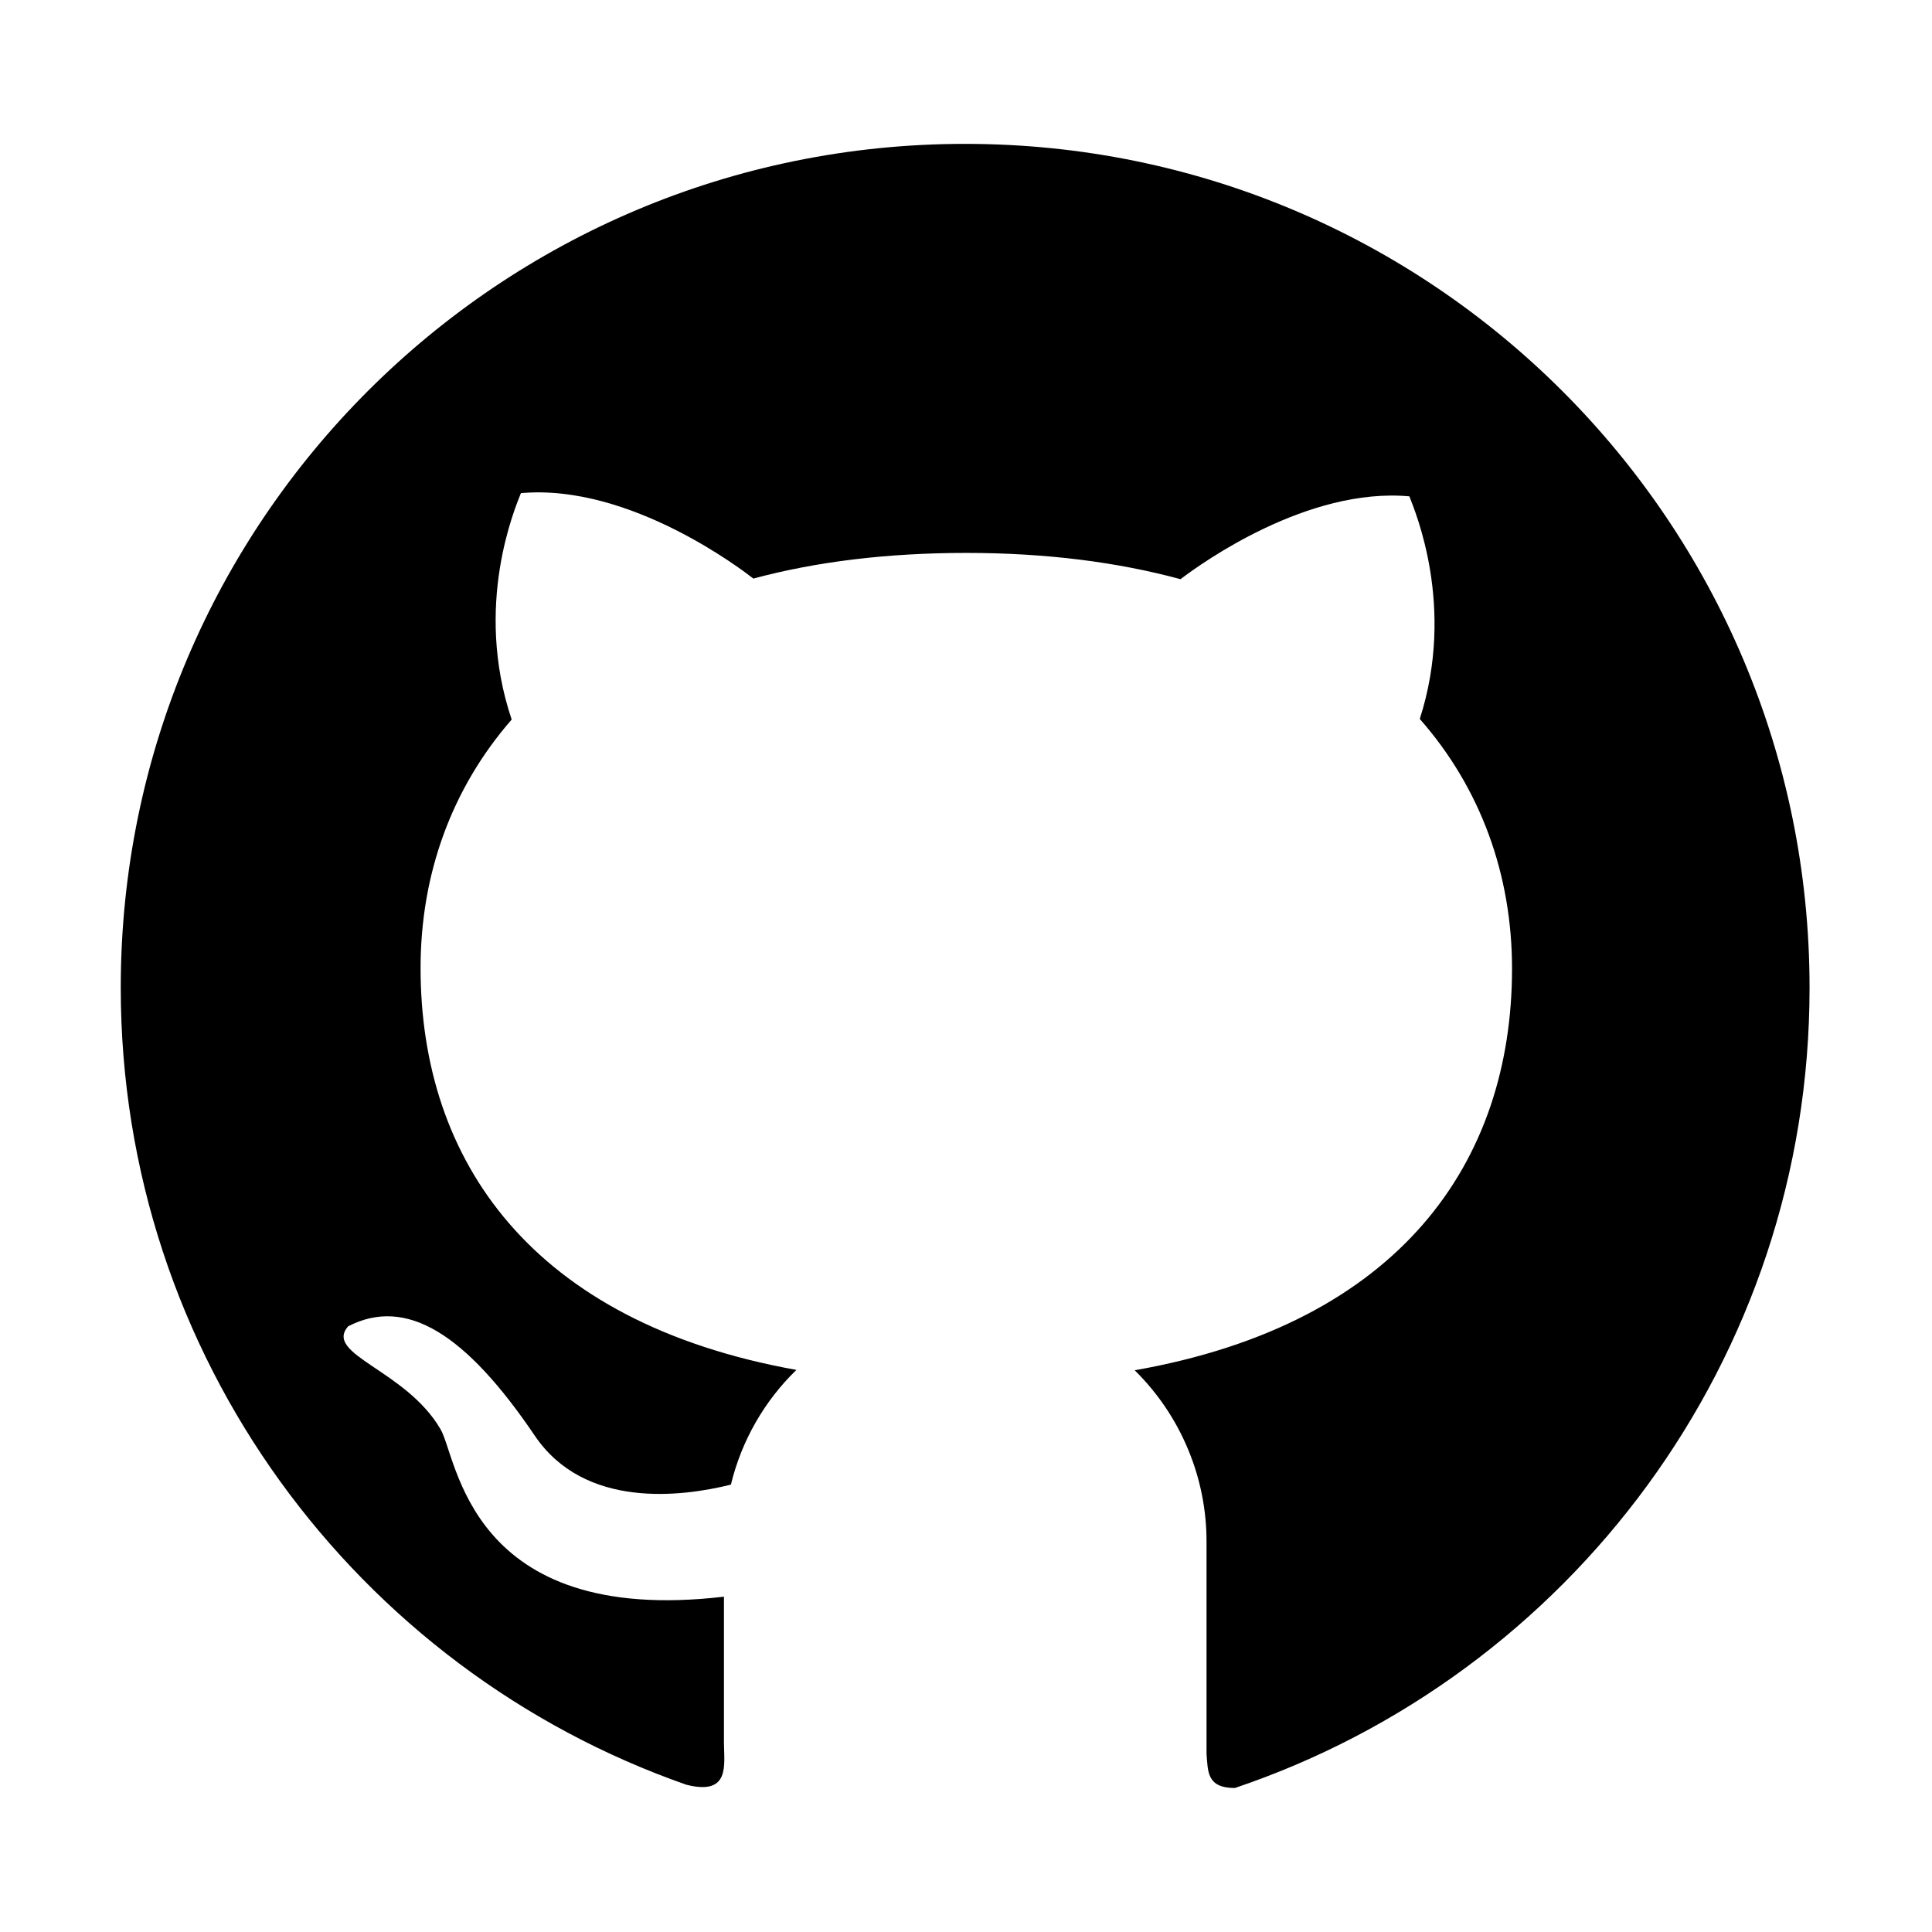
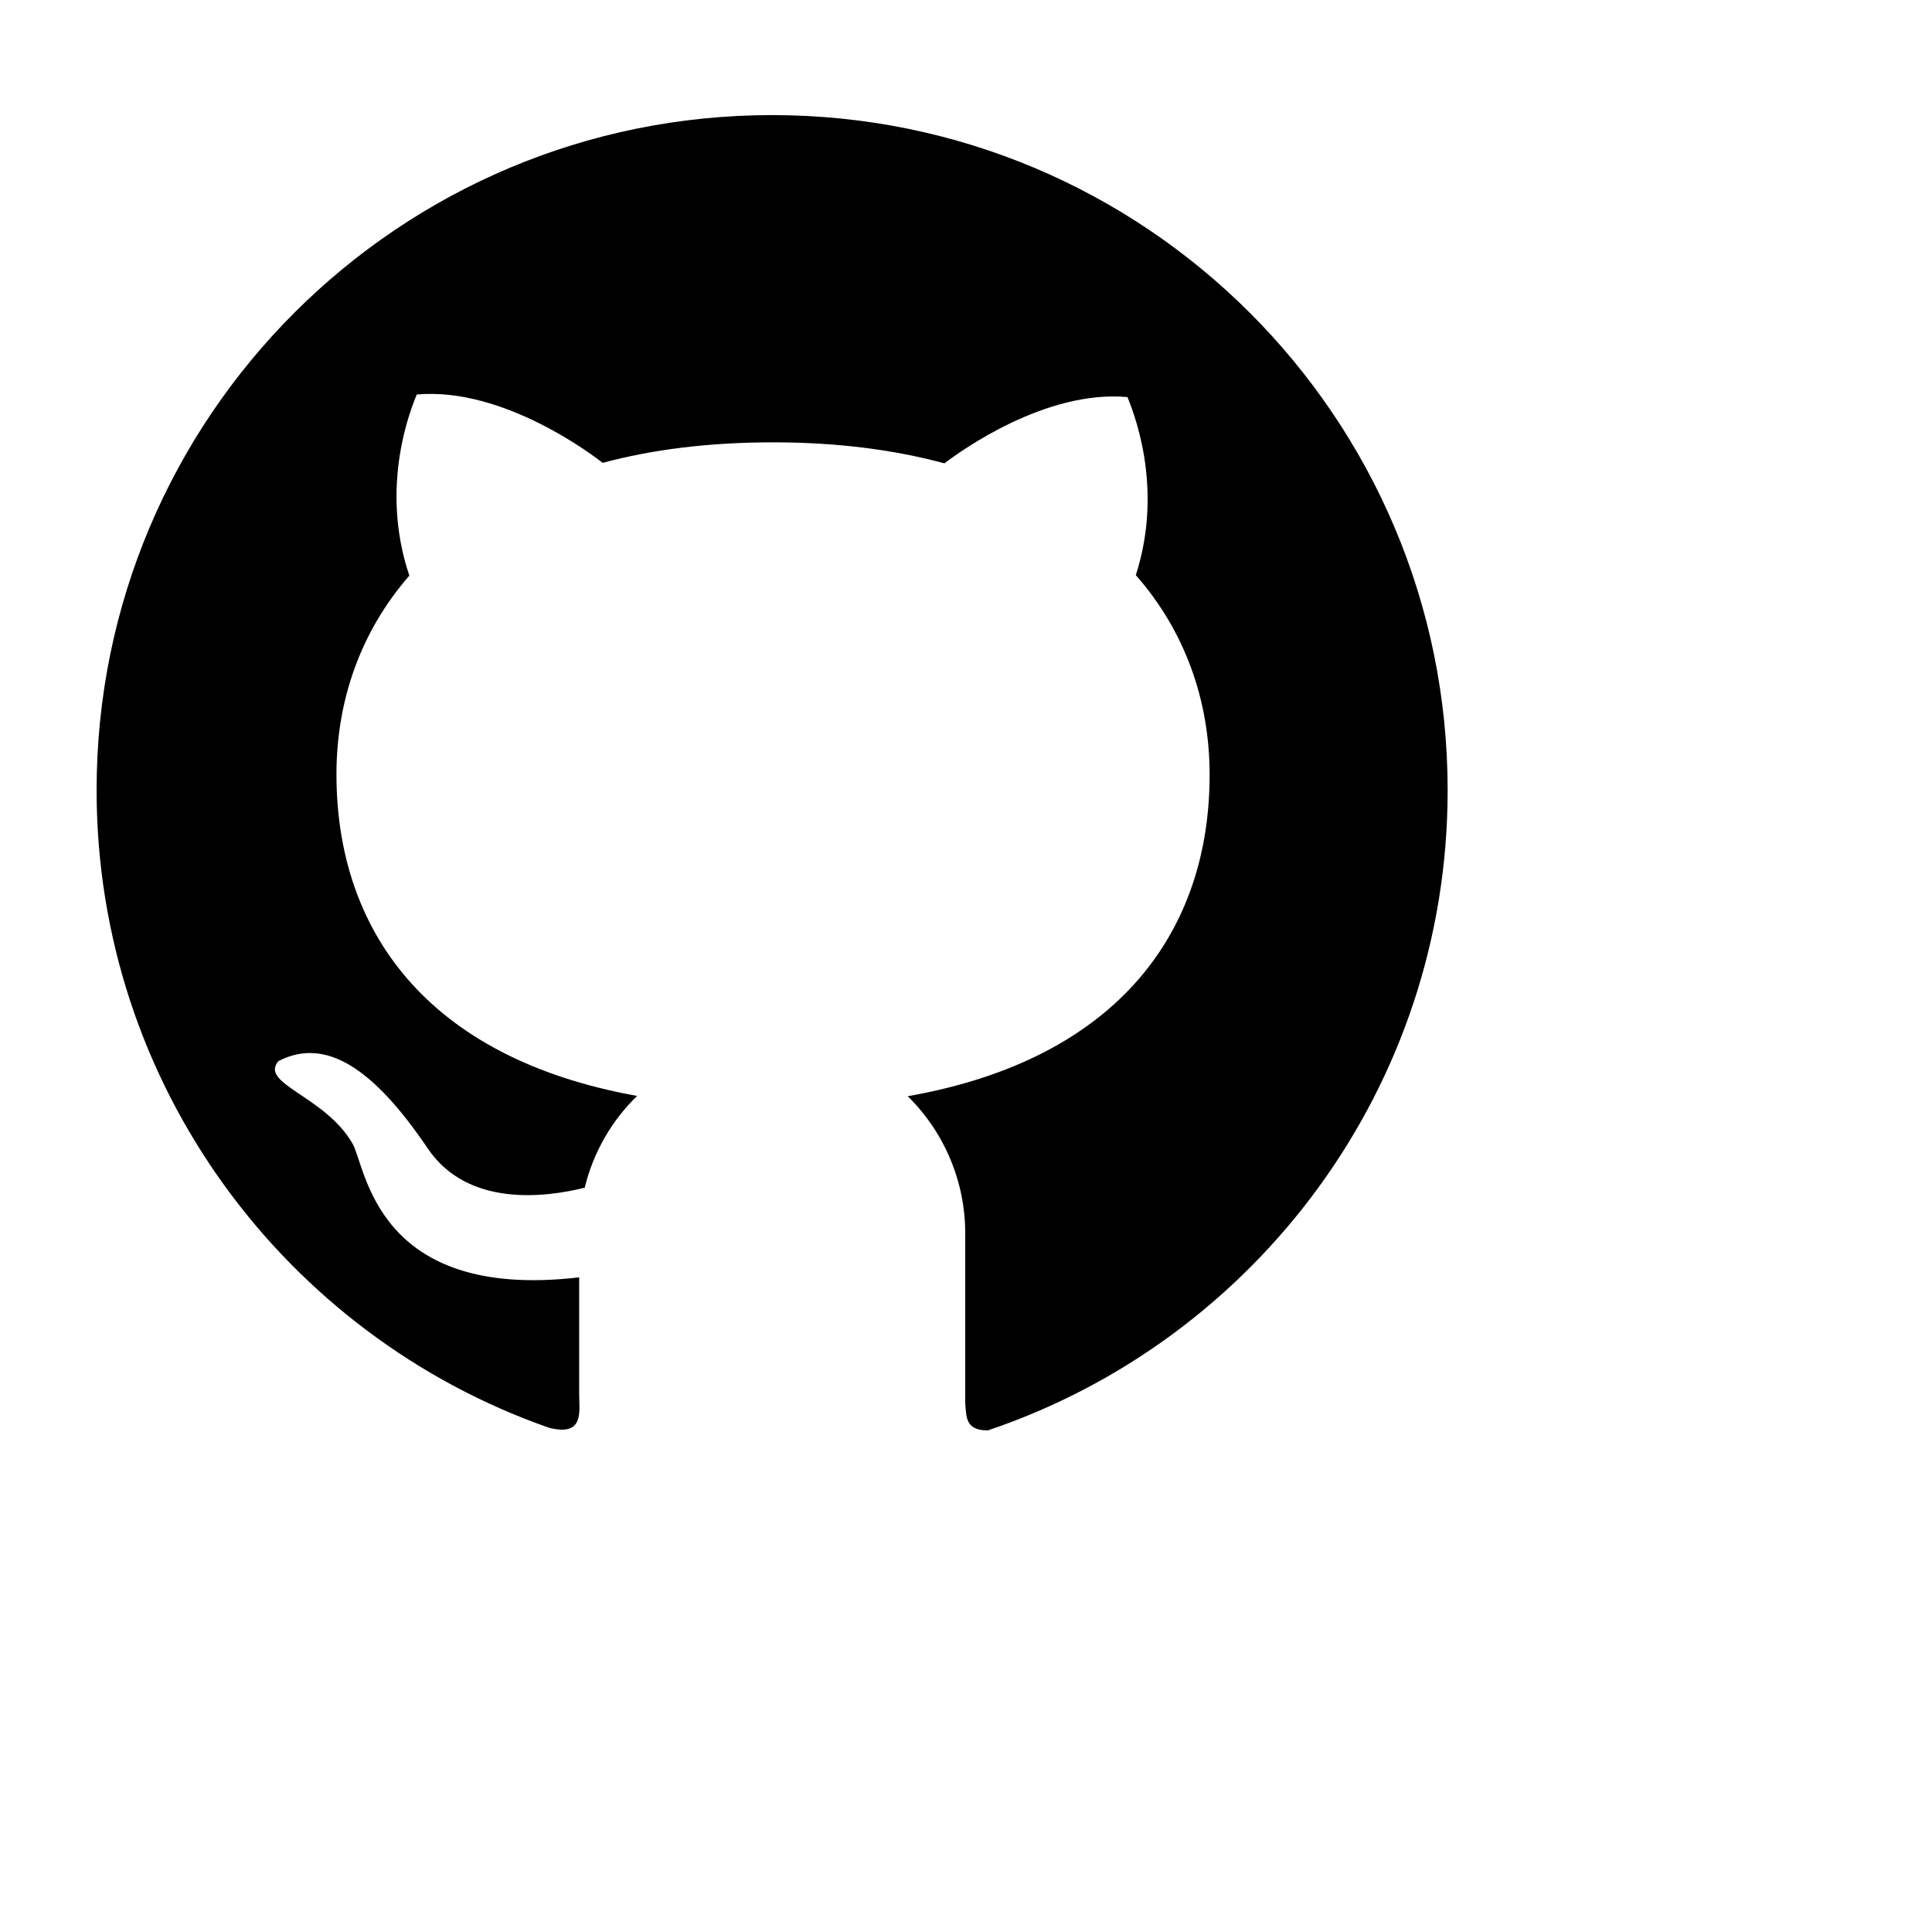
- <svg xmlns="http://www.w3.org/2000/svg" width="32" height="32" viewBox="0 0 32 32" fill="none">
+ <svg xmlns="http://www.w3.org/2000/svg" width="40" height="40" viewBox="0 0 40 40" fill="none">
  <path d="M15.988 2.383C8.259 2.38 2 8.636 2 16.358C2 22.465 5.916 27.655 11.369 29.561C12.103 29.746 11.991 29.224 11.991 28.868V26.446C7.75 26.943 7.578 24.136 7.294 23.668C6.719 22.686 5.359 22.436 5.766 21.968C6.731 21.471 7.716 22.093 8.856 23.777C9.681 24.999 11.291 24.793 12.106 24.59C12.284 23.855 12.666 23.199 13.191 22.69C8.797 21.902 6.966 19.221 6.966 16.033C6.966 14.486 7.475 13.065 8.475 11.918C7.838 10.027 8.534 8.408 8.628 8.168C10.444 8.005 12.331 9.468 12.478 9.583C13.509 9.305 14.688 9.158 16.006 9.158C17.331 9.158 18.512 9.311 19.553 9.593C19.906 9.324 21.656 8.068 23.344 8.221C23.434 8.461 24.116 10.043 23.516 11.908C24.528 13.058 25.044 14.493 25.044 16.043C25.044 19.236 23.2 21.921 18.794 22.696C19.171 23.067 19.471 23.51 19.675 23.998C19.88 24.486 19.985 25.01 19.984 25.54V29.055C20.009 29.336 19.984 29.615 20.453 29.615C25.988 27.749 29.972 22.521 29.972 16.361C29.972 8.636 23.709 2.383 15.988 2.383Z" fill="#000" />
</svg>
